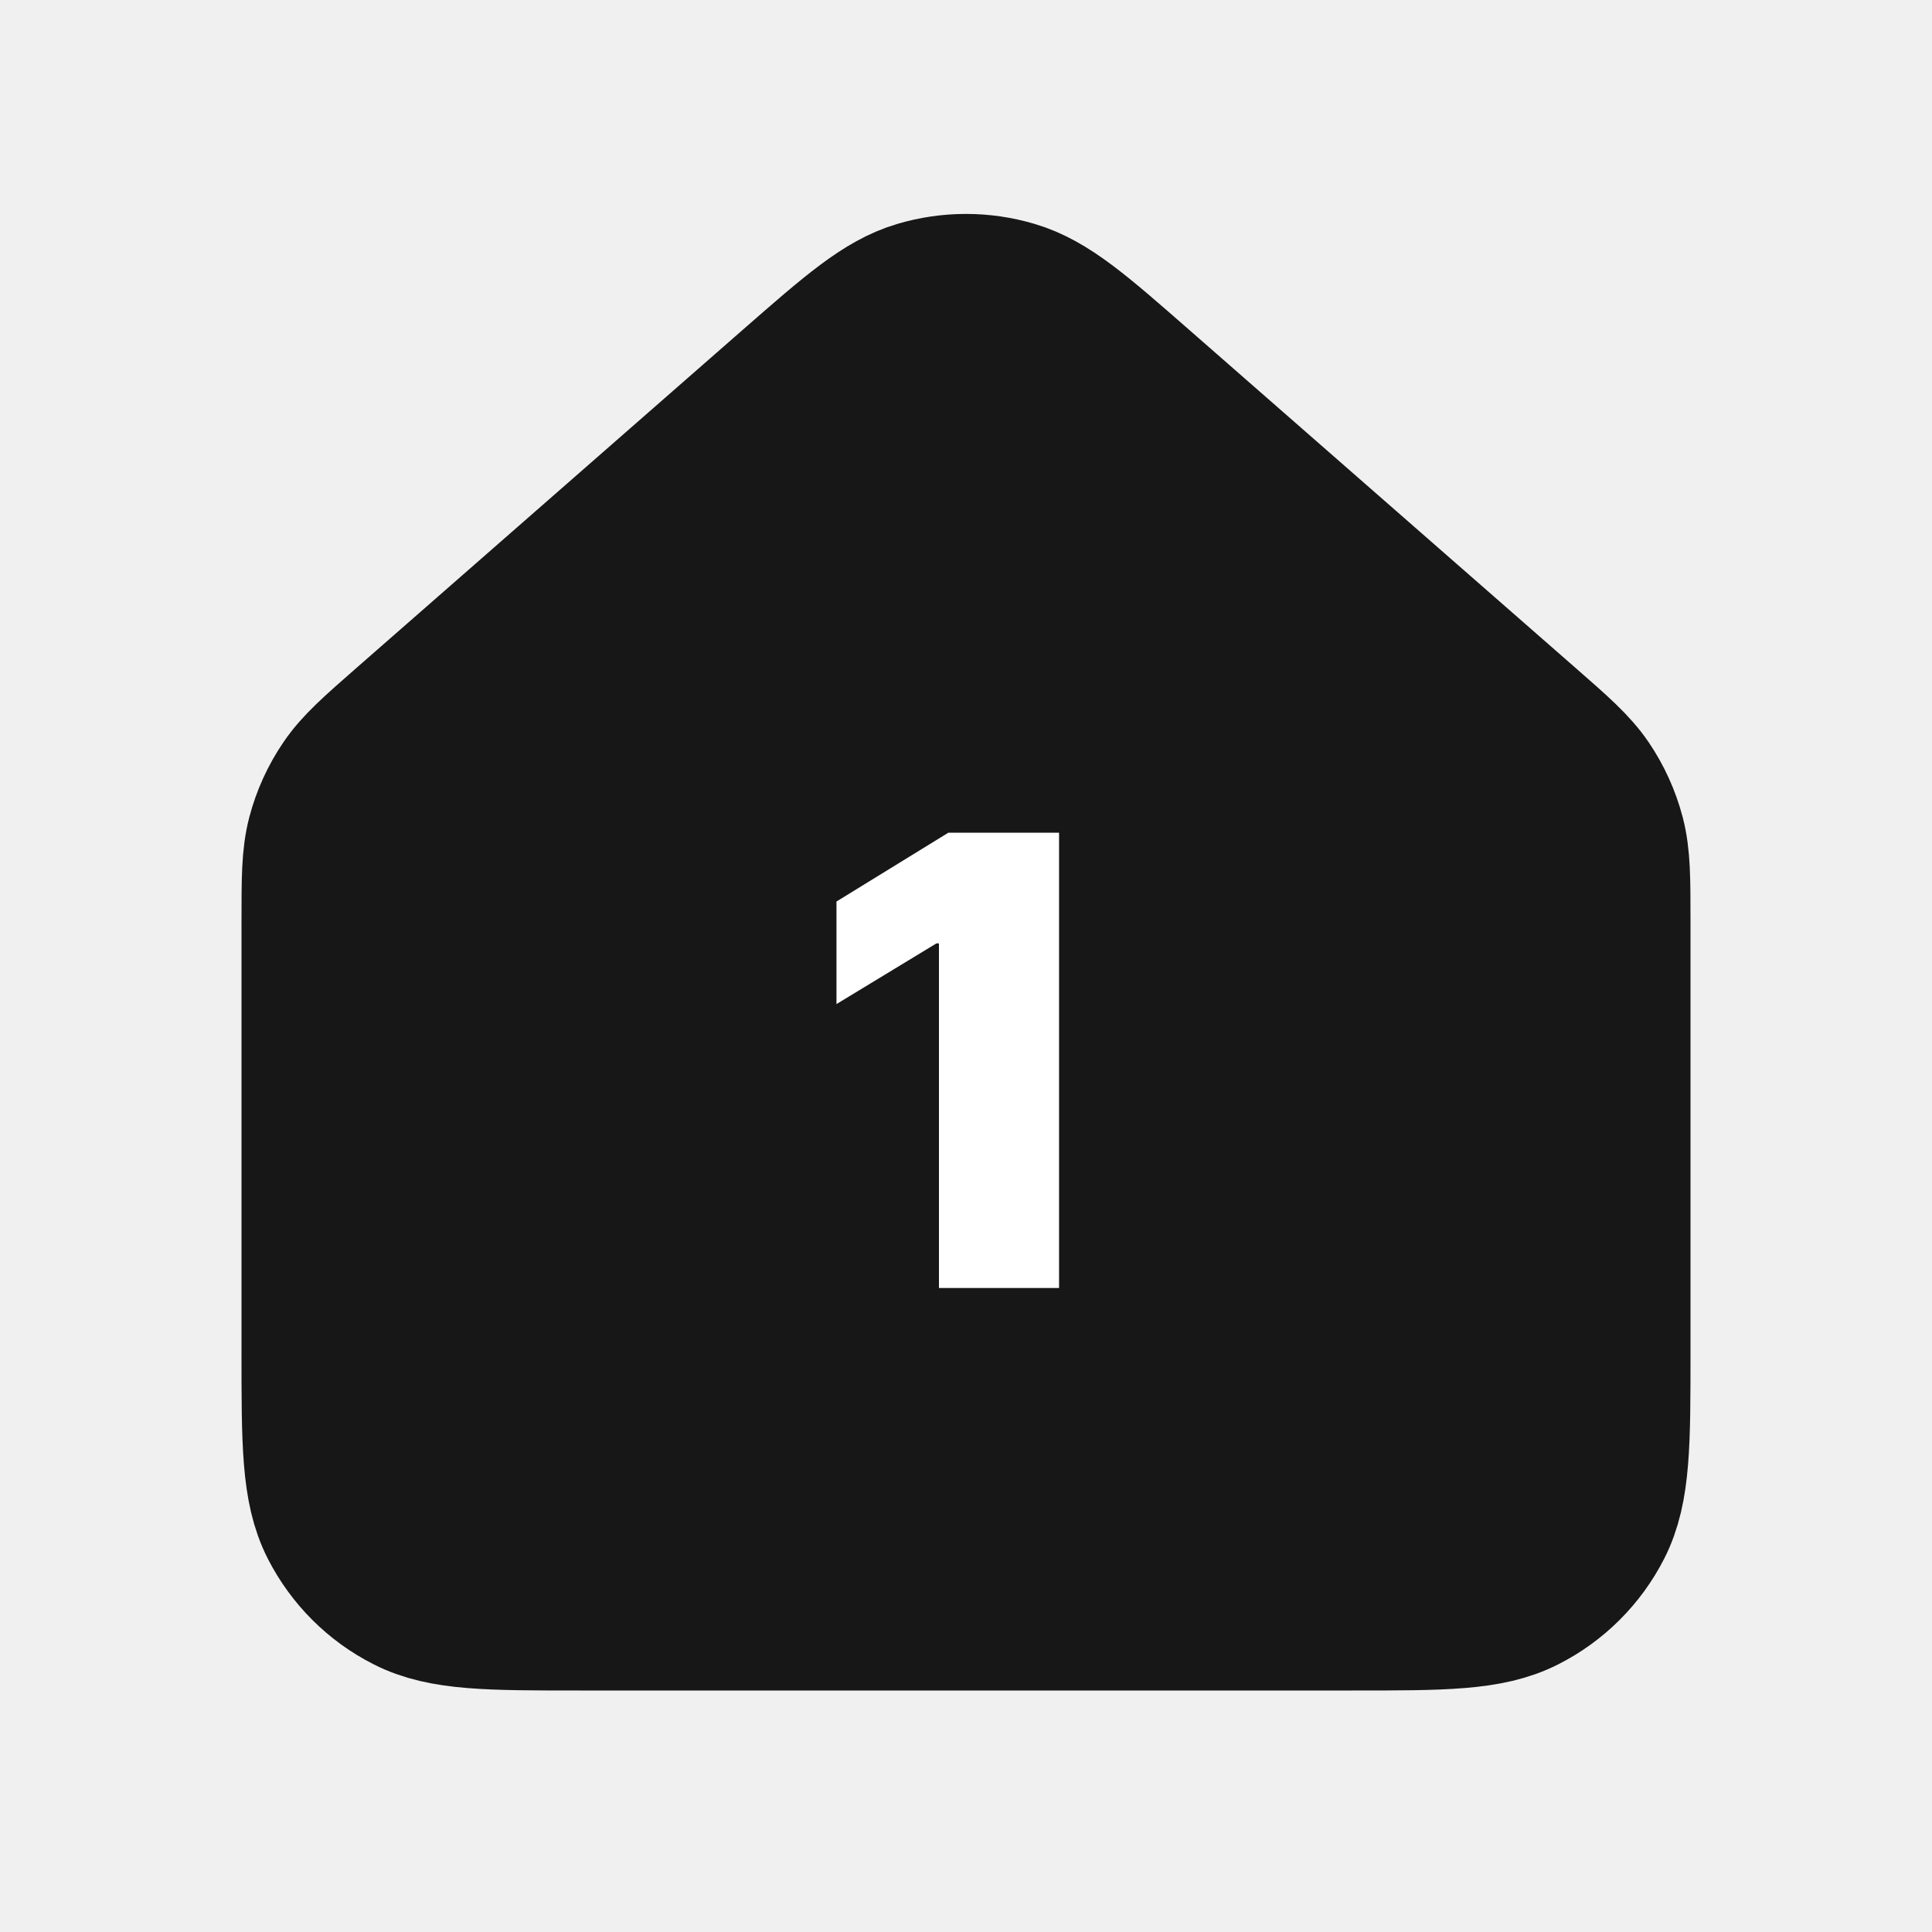
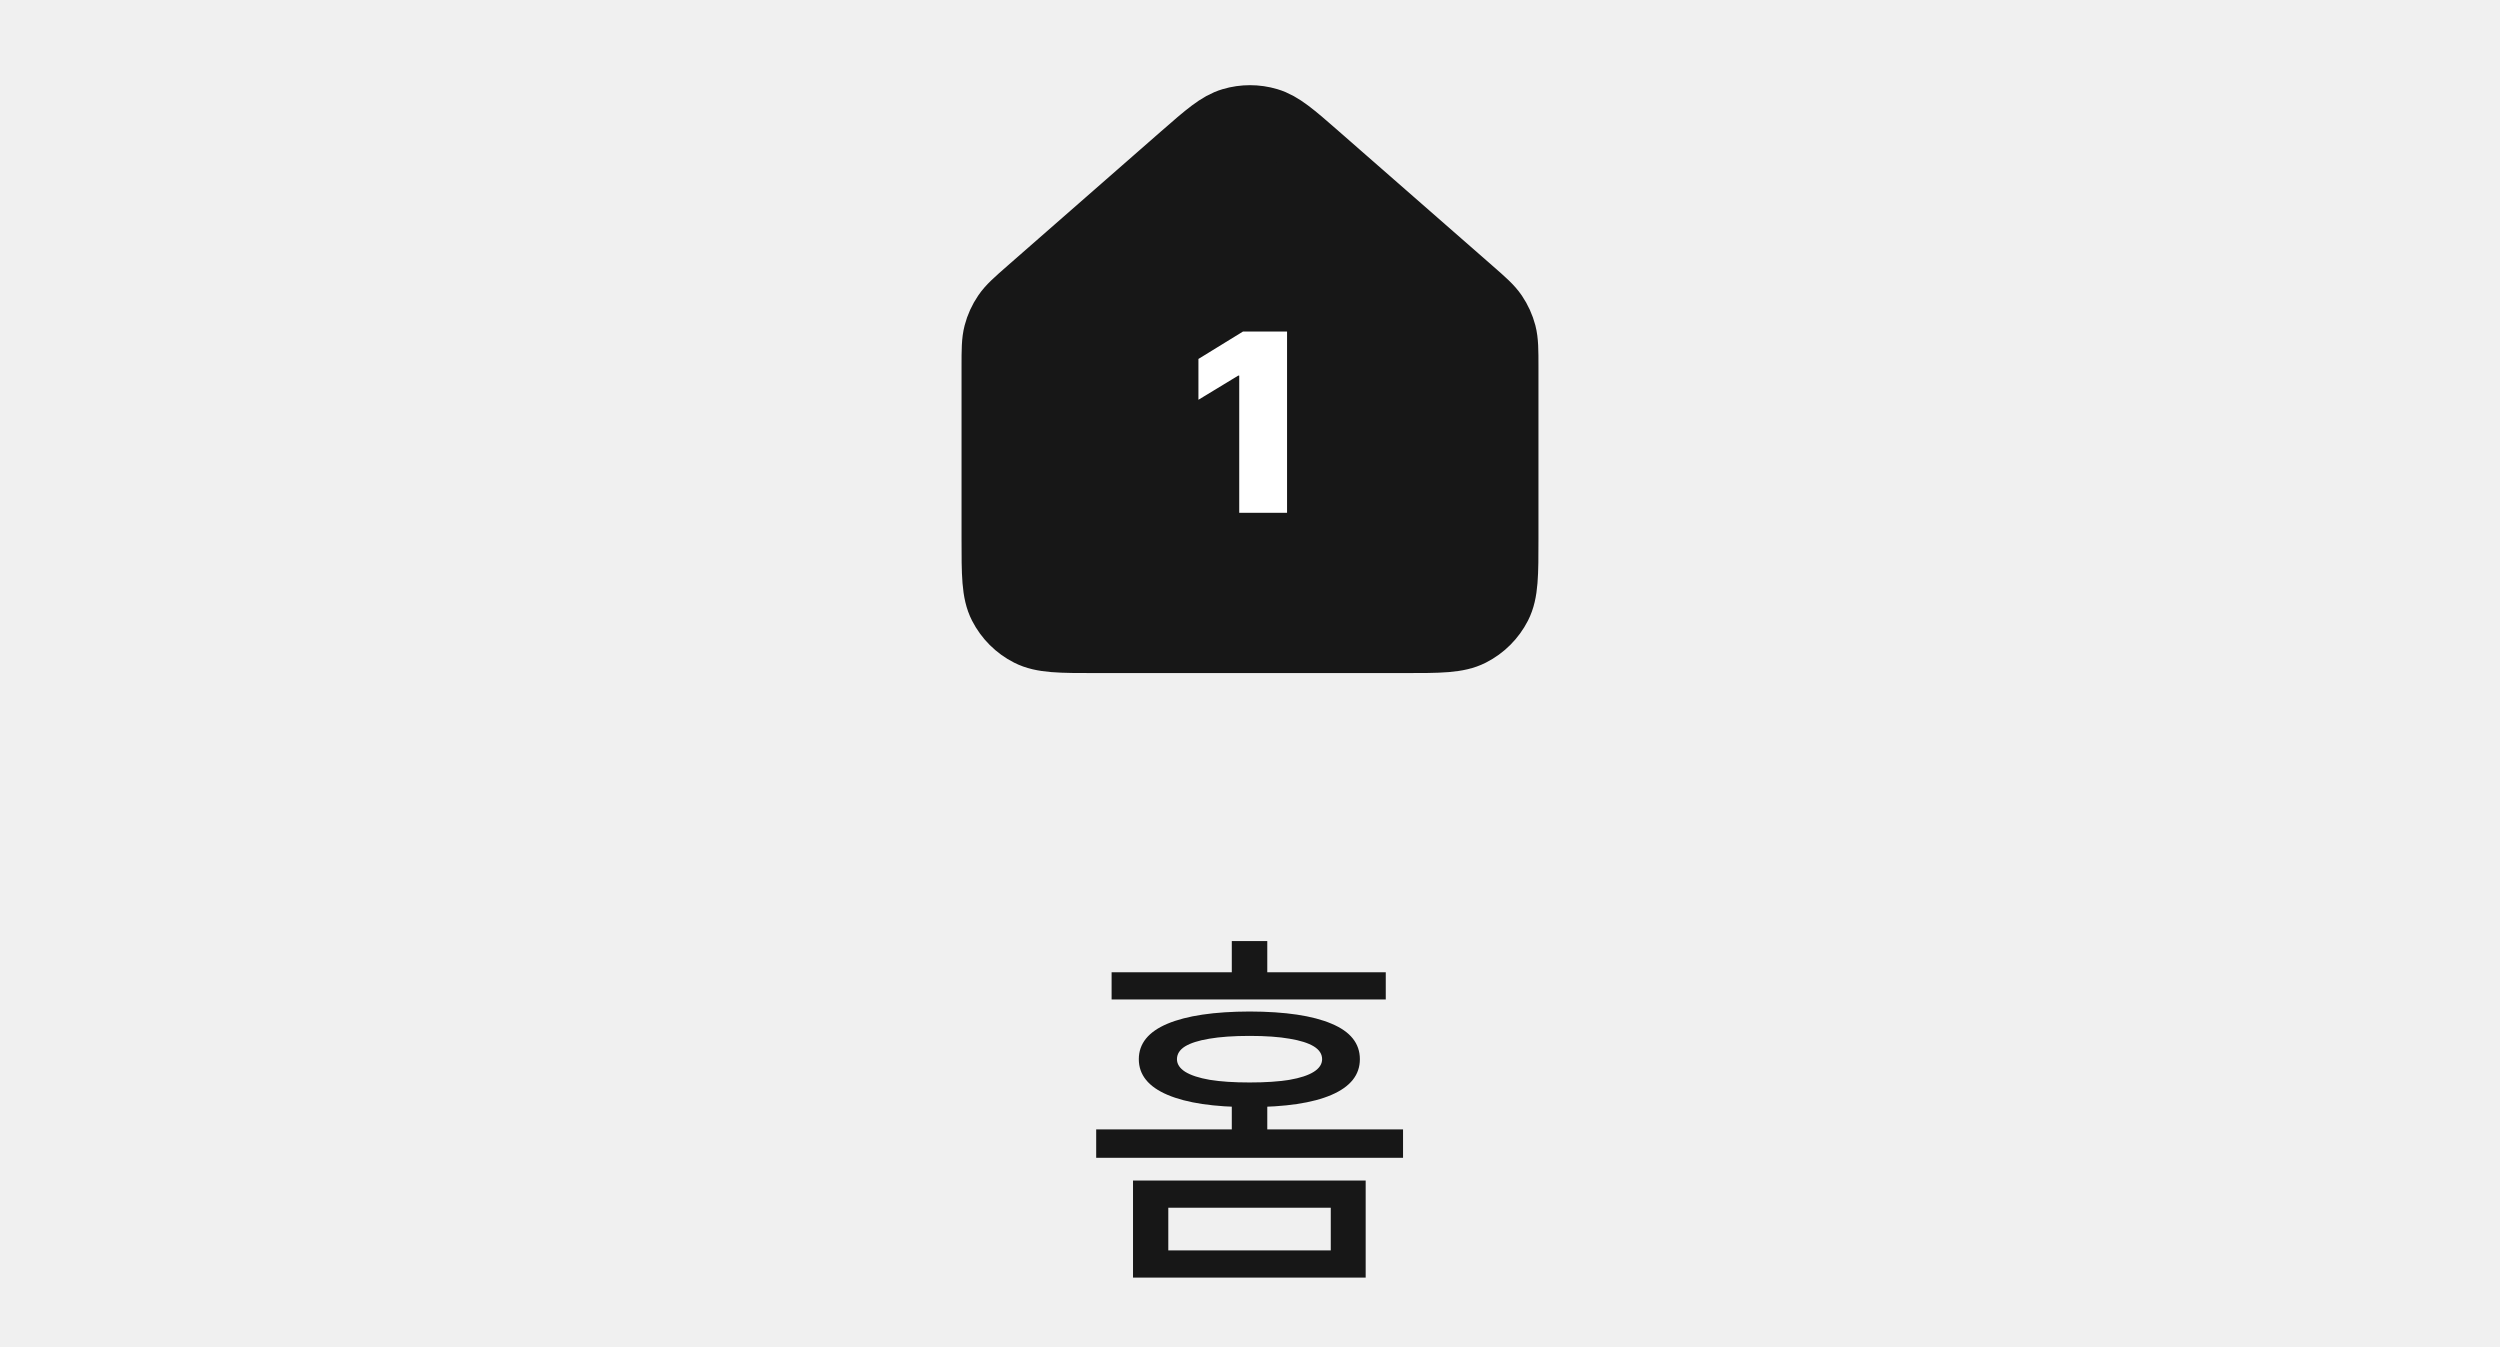
- <svg xmlns="http://www.w3.org/2000/svg" width="24" height="24" viewBox="0 0 24 24" fill="none">
-   <path d="M4 11.452V16.8C4 17.92 4 18.481 4.218 18.909C4.41 19.285 4.715 19.591 5.092 19.782C5.519 20 6.079 20 7.197 20H16.803C17.921 20 18.48 20 18.907 19.782C19.284 19.591 19.59 19.285 19.782 18.909C20 18.481 20 17.922 20 16.804V11.452C20 10.918 20 10.651 19.935 10.402C19.877 10.182 19.782 9.973 19.655 9.785C19.51 9.572 19.31 9.396 18.907 9.044L14.107 4.844C13.361 4.191 12.988 3.864 12.567 3.74C12.197 3.63 11.803 3.63 11.432 3.74C11.013 3.864 10.64 4.19 9.894 4.842L5.093 9.044C4.691 9.396 4.49 9.572 4.346 9.785C4.218 9.973 4.123 10.182 4.065 10.402C4 10.651 4 10.918 4 11.452Z" fill="#171717" stroke="#171717" stroke-width="2" stroke-linecap="round" stroke-linejoin="round" />
-   <path d="M13.156 16H11.664V11.719H11.633L10.391 12.473V11.199L11.781 10.344H13.156V16Z" fill="white" />
+ <svg xmlns="http://www.w3.org/2000/svg" width="78" height="42" viewBox="0 0 78 42" fill="none">
+   <path d="M31 11.452V16.8C31 17.92 31 18.481 31.218 18.909C31.41 19.285 31.715 19.591 32.092 19.782C32.519 20 33.079 20 34.197 20H43.803C44.921 20 45.48 20 45.907 19.782C46.284 19.591 46.59 19.285 46.782 18.909C47 18.481 47 17.922 47 16.804V11.452C47 10.918 46.999 10.651 46.935 10.402C46.877 10.182 46.782 9.973 46.655 9.785C46.51 9.572 46.31 9.396 45.907 9.044L41.107 4.844C40.361 4.191 39.987 3.864 39.567 3.74C39.197 3.63 38.803 3.63 38.432 3.74C38.013 3.864 37.64 4.19 36.894 4.842L32.093 9.044C31.691 9.396 31.49 9.572 31.346 9.785C31.218 9.973 31.122 10.182 31.065 10.402C31 10.651 31 10.918 31 11.452Z" fill="#171717" stroke="#171717" stroke-width="2" stroke-linecap="round" stroke-linejoin="round" />
+   <path d="M40.156 16H38.664V11.719H38.633L37.391 12.473V11.199L38.781 10.344H40.156V16Z" fill="white" />
+   <path d="M42.609 39.861H35.35V36.832H42.609V39.861ZM36.451 39.012H41.52V37.682H36.451V39.012ZM43.236 31.184H34.682V30.334H43.236V31.184ZM38.988 31.559C40.105 31.562 40.957 31.689 41.543 31.939C42.133 32.185 42.428 32.555 42.428 33.047C42.428 33.535 42.133 33.906 41.543 34.16C40.957 34.414 40.105 34.541 38.988 34.541C37.879 34.541 37.025 34.414 36.428 34.16C35.83 33.906 35.531 33.535 35.531 33.047C35.531 32.559 35.83 32.19 36.428 31.939C37.025 31.689 37.879 31.562 38.988 31.559ZM38.988 32.32C38.484 32.32 38.065 32.35 37.728 32.408C37.397 32.463 37.145 32.543 36.973 32.648C36.805 32.754 36.721 32.887 36.721 33.047C36.721 33.199 36.807 33.33 36.978 33.44C37.154 33.549 37.41 33.633 37.746 33.691C38.082 33.746 38.496 33.773 38.988 33.773C39.48 33.773 39.895 33.746 40.23 33.691C40.566 33.633 40.82 33.549 40.992 33.44C41.164 33.33 41.25 33.199 41.25 33.047C41.25 32.887 41.164 32.754 40.992 32.648C40.82 32.543 40.568 32.463 40.236 32.408C39.908 32.35 39.492 32.32 38.988 32.32ZM39.539 30.914H38.432V29.361H39.539V30.914ZM43.775 36.123H34.201V35.238H43.775V36.123ZM39.539 35.73H38.432V34.254H39.539V35.73Z" fill="#171717" />
</svg>
